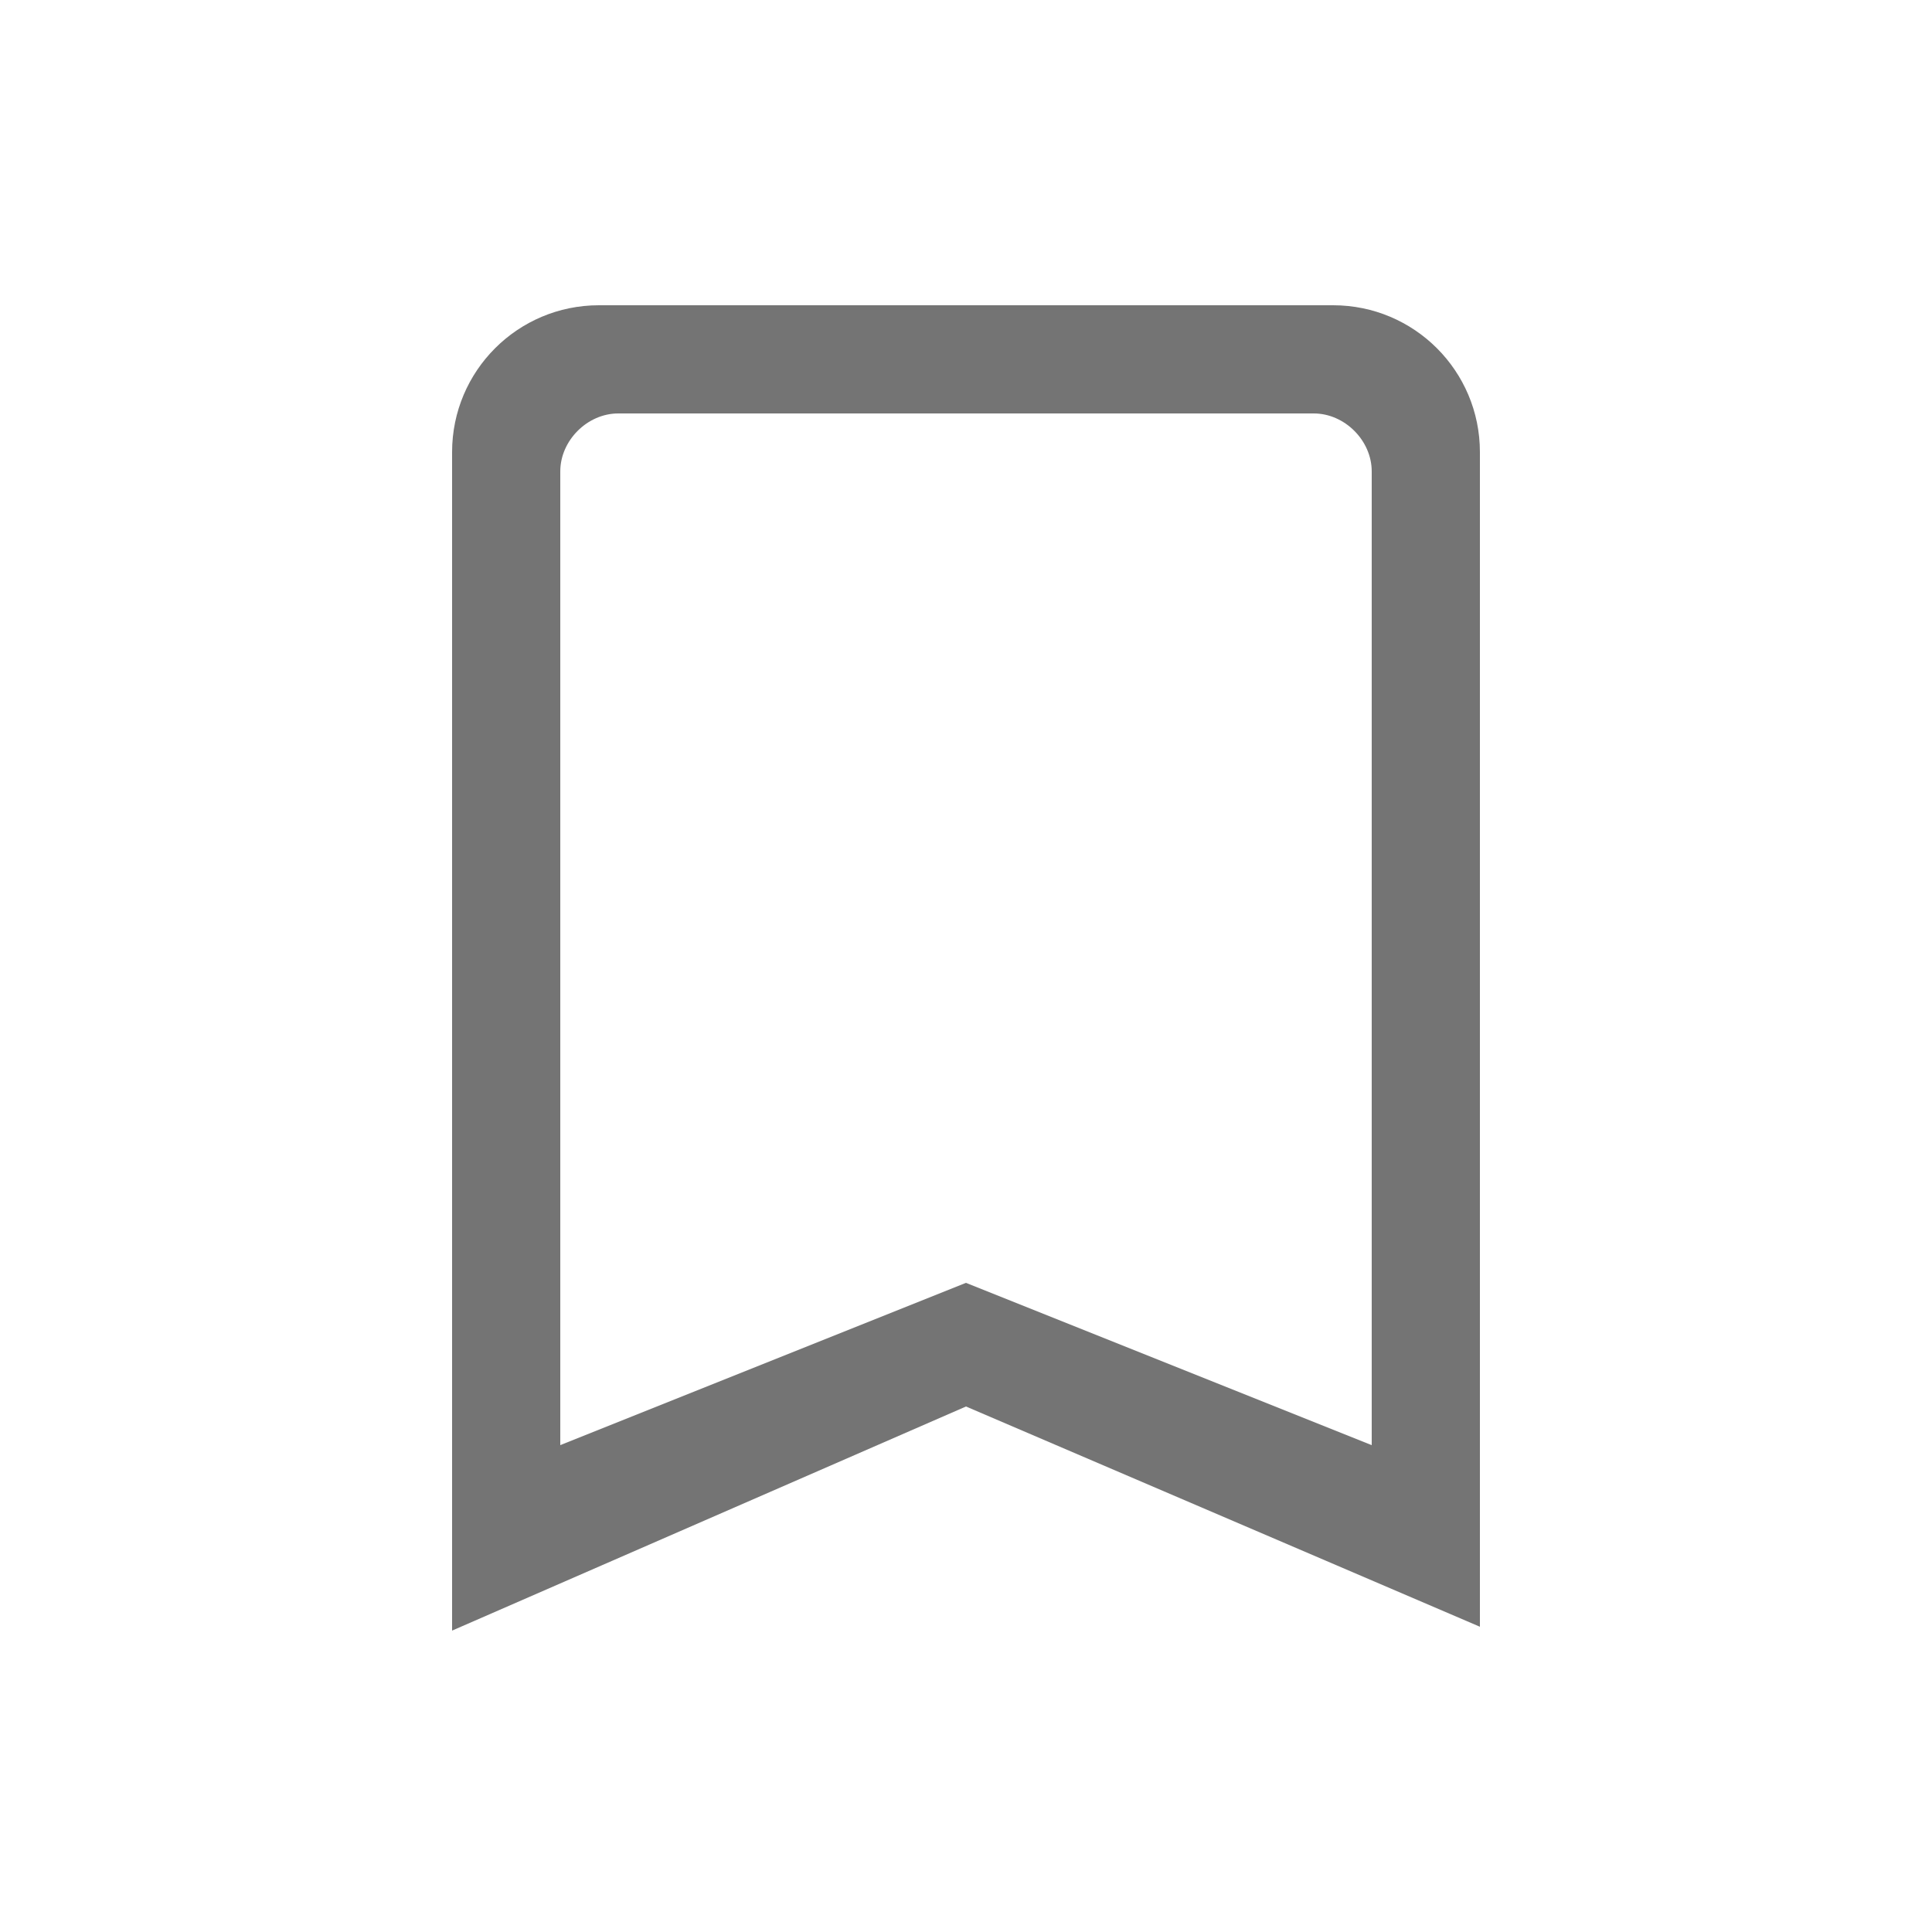
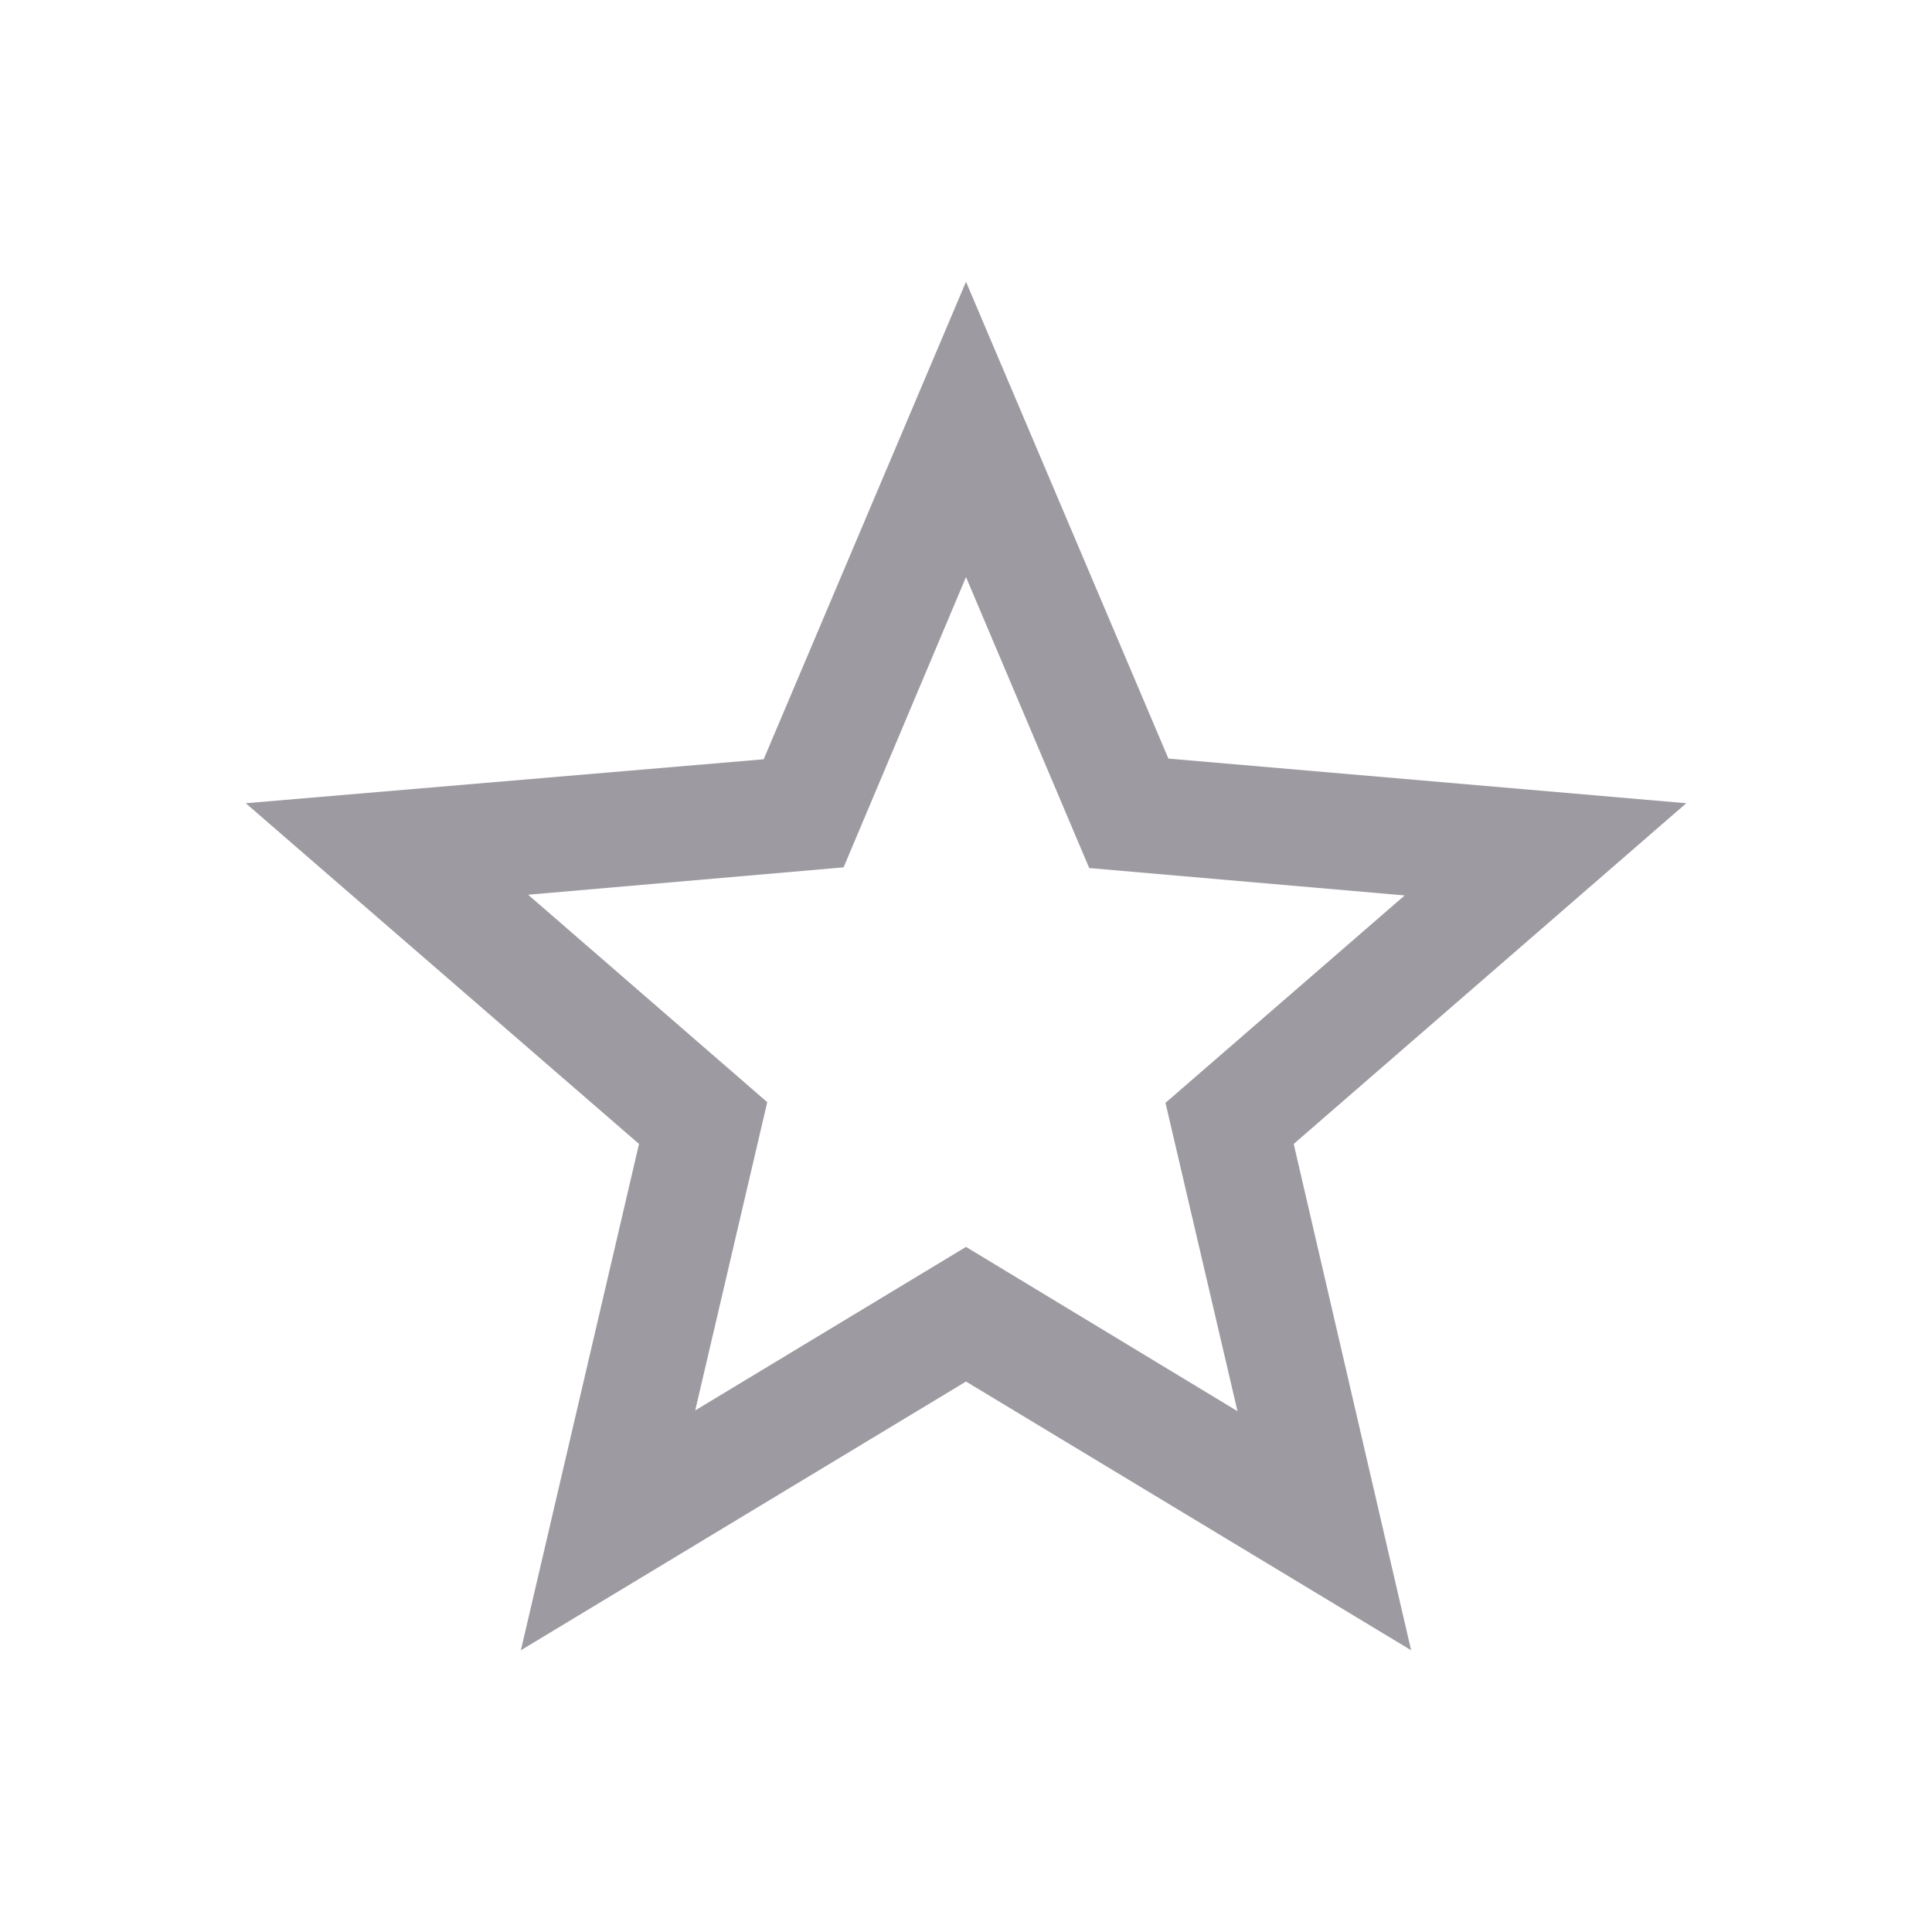
- <svg xmlns="http://www.w3.org/2000/svg" version="1.1" id="Layer_1" x="0px" y="0px" viewBox="0 0 50 50" enable-background="new 0 0 50 50" xml:space="preserve">
-   <path fill="#747474" d="M34.5,7.9h-19c-2.1,0-3.8,1.7-3.8,3.8v30.5L25,36.4l13.3,5.7V11.7C38.3,9.6,36.6,7.9,34.5,7.9z M35.5,37.4  L25,33.2l-10.5,4.2V12.2c0-0.8,0.7-1.5,1.5-1.5h18c0.8,0,1.5,0.7,1.5,1.5V37.4z" />
+ <svg xmlns="http://www.w3.org/2000/svg" version="1.1" id="Layer_1" x="0px" y="0px" width="48px" height="48px" viewBox="0 0 48 48" enable-background="new 0 0 48 48" xml:space="preserve">
+   <path fill="#9d9ba1" d="M19.062,27.383l-5.941-5.154l7.838-0.68L24,14.337l3.061,7.229l7.837,0.681L28.956,27.4l1.789,7.66  L24,30.979l-6.727,4.062L19.062,27.383z M24,7l-5.027,11.864L6.105,19.956l9.771,8.465L12.941,41L24,34.324L35.059,41l-2.917-12.579  l9.753-8.465l-12.866-1.109L24,7z" />
</svg>
